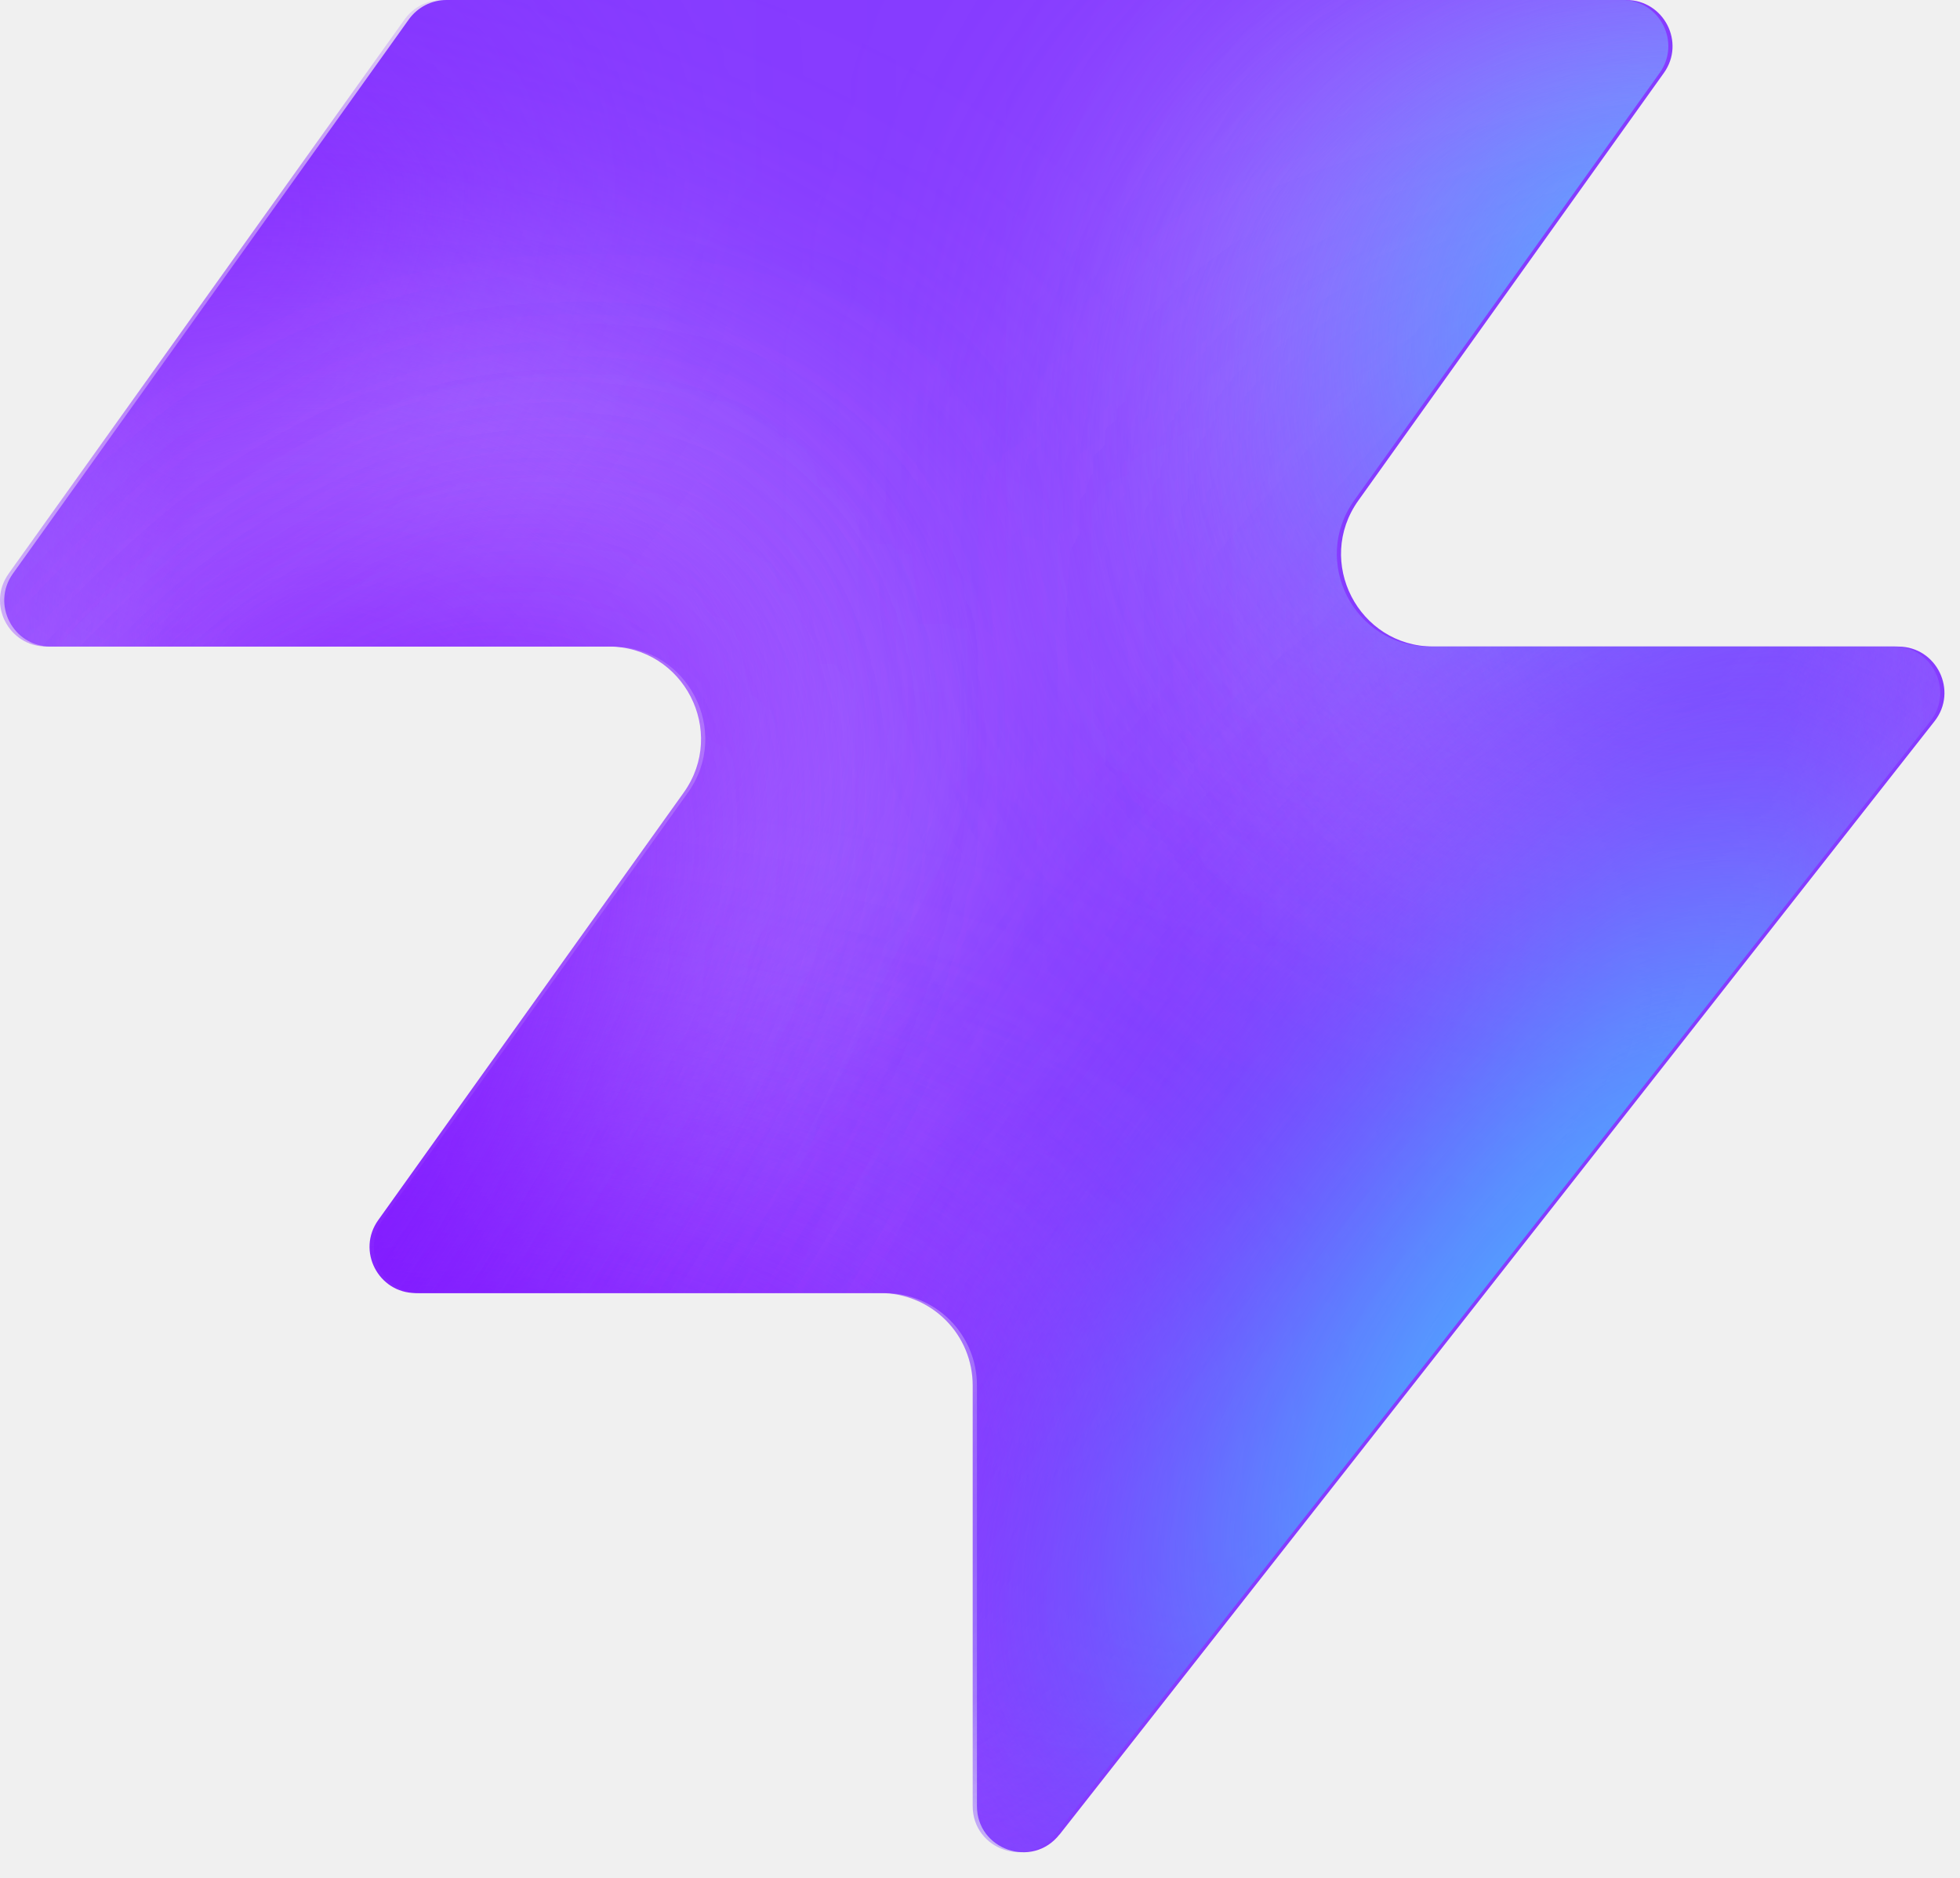
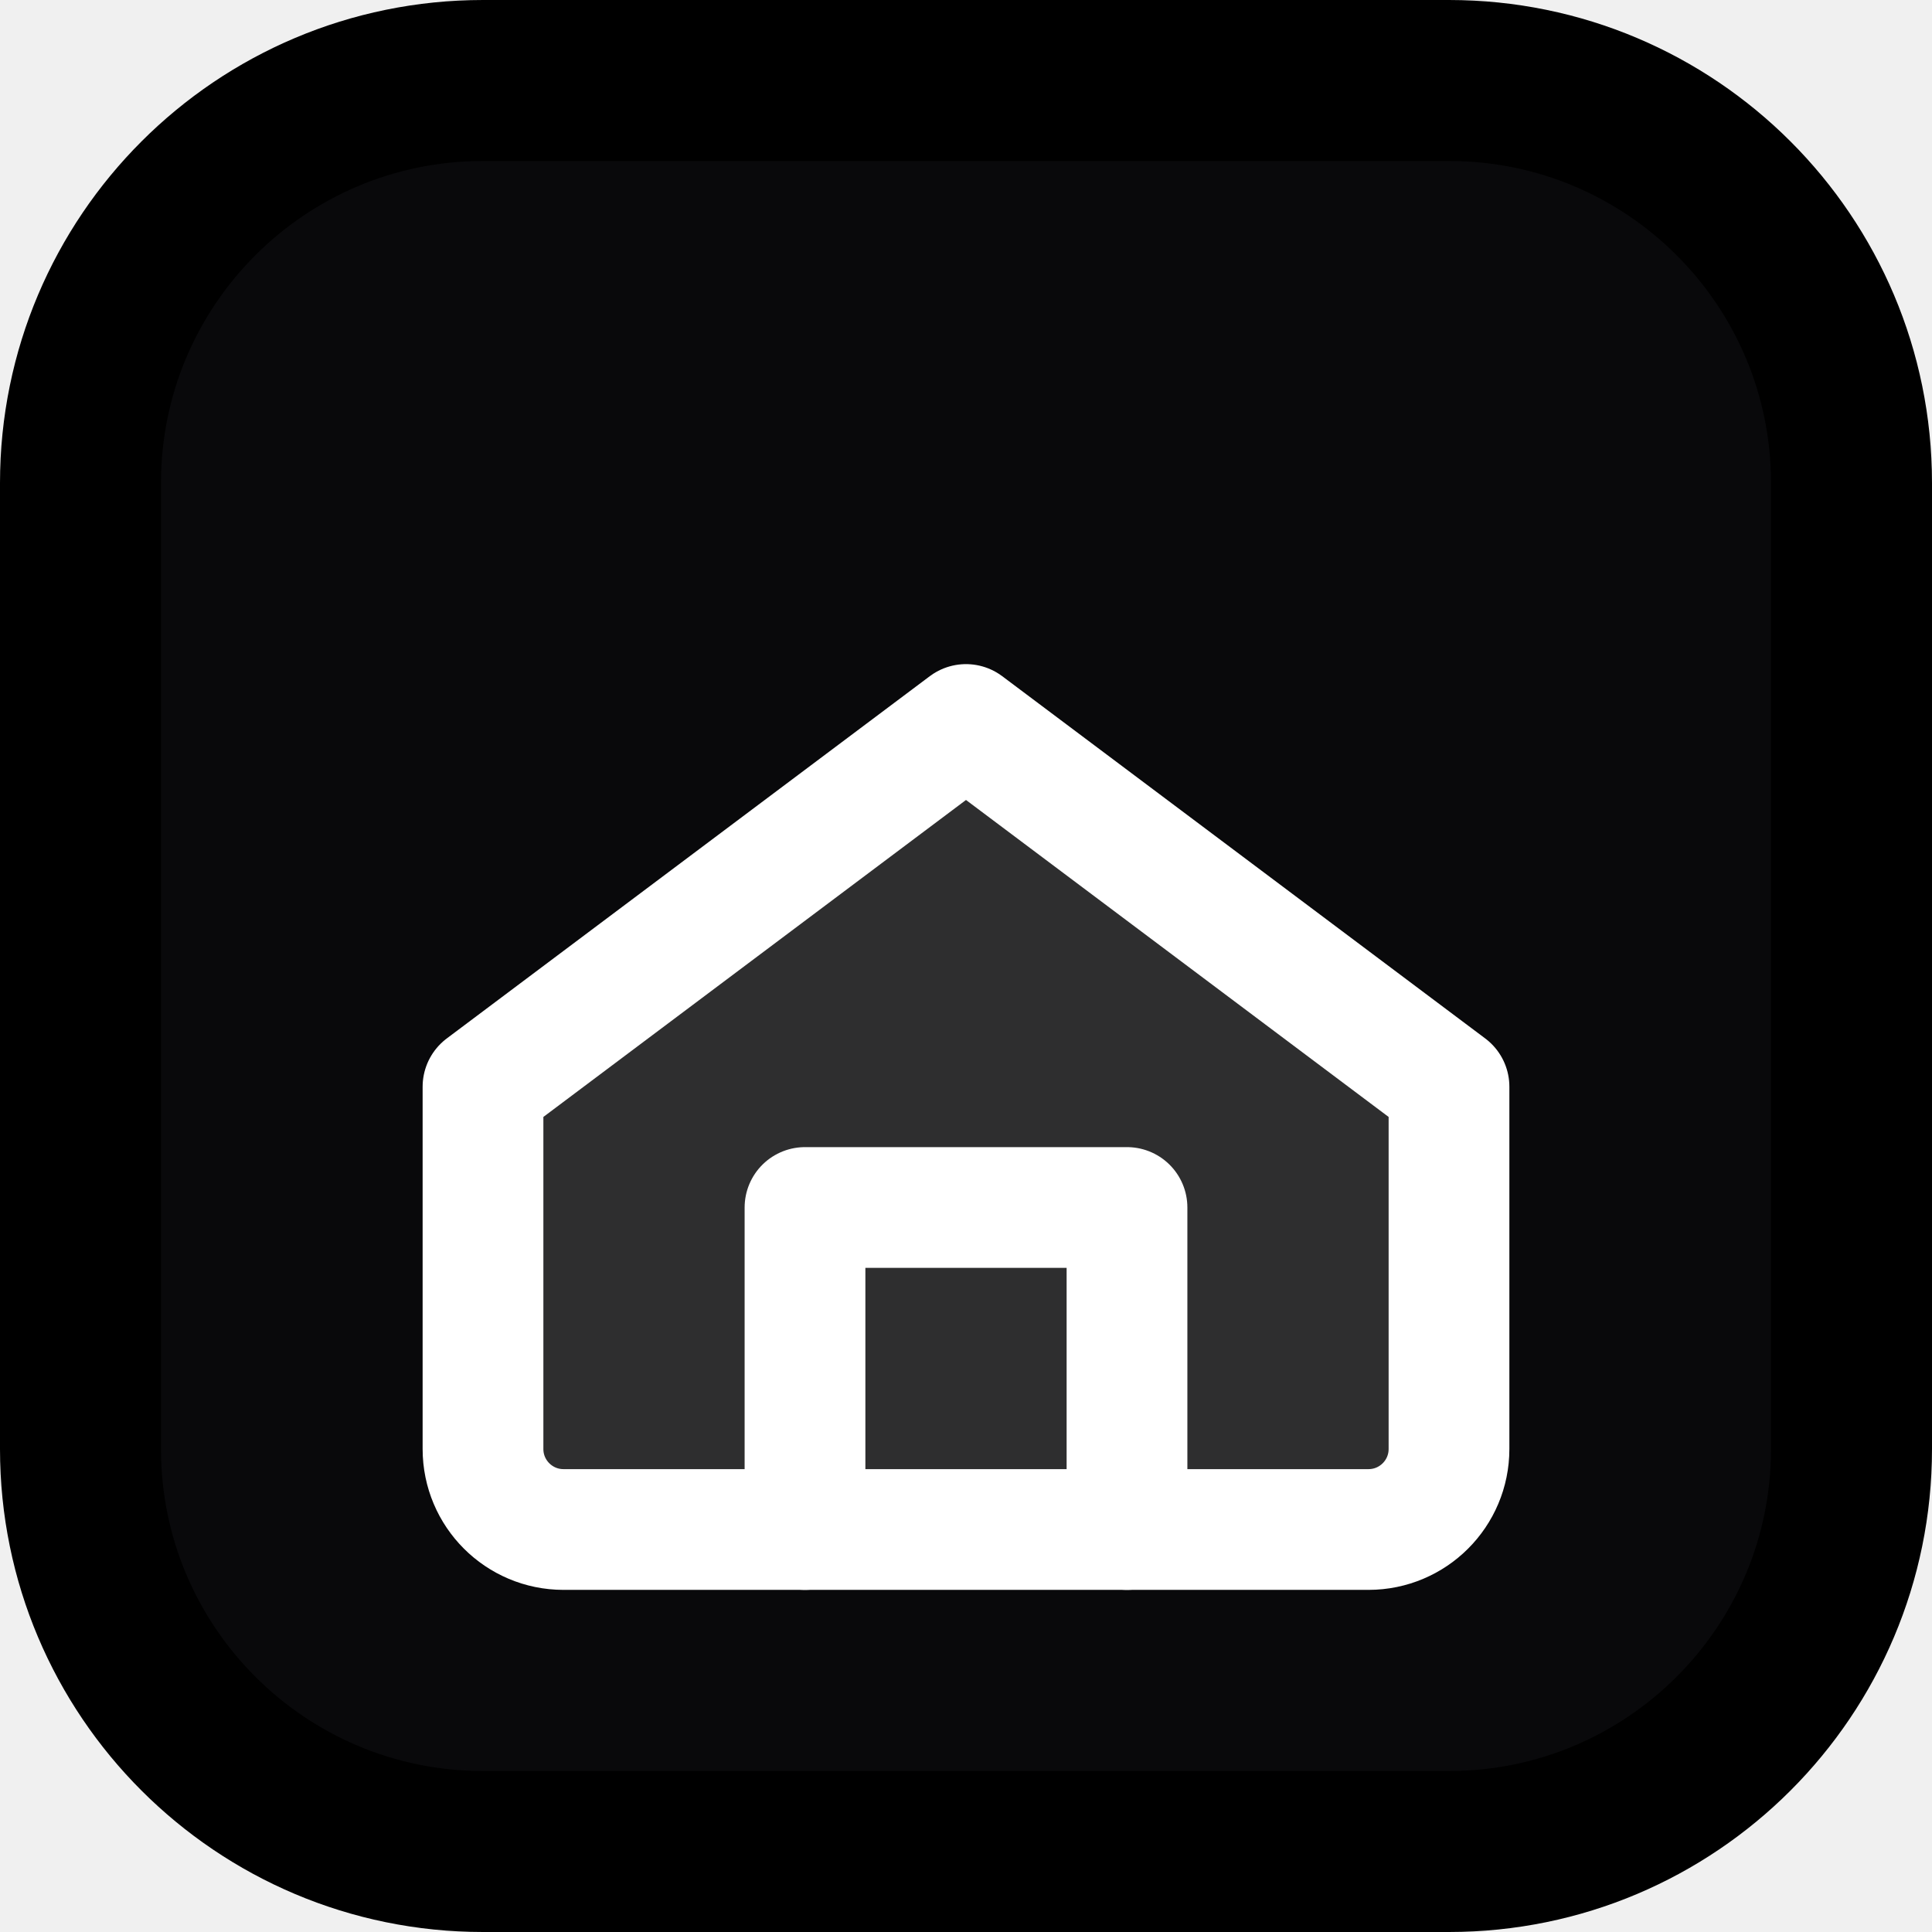
- <svg xmlns="http://www.w3.org/2000/svg" width="48" height="46" fill="none" viewBox="0 0 48 46">
-   <path fill="#863bff" d="M25.946 44.938c-.664.845-2.021.375-2.021-.698V33.937a2.26 2.26 0 0 0-2.262-2.262H10.287c-.92 0-1.456-1.04-.92-1.788l7.48-10.471c1.07-1.497 0-3.578-1.842-3.578H1.237c-.92 0-1.456-1.04-.92-1.788L10.013.474c.214-.297.556-.474.92-.474h28.894c.92 0 1.456 1.04.92 1.788l-7.48 10.471c-1.07 1.498 0 3.579 1.842 3.579h11.377c.943 0 1.473 1.088.89 1.83L25.947 44.94z" style="fill:#863bff;fill:color(display-p3 .525 .23 1);fill-opacity:1" />
-   <mask id="a" width="48" height="46" x="0" y="0" maskUnits="userSpaceOnUse" style="mask-type:alpha">
-     <path fill="#000" d="M25.842 44.938c-.664.844-2.021.375-2.021-.698V33.937a2.26 2.26 0 0 0-2.262-2.262H10.183c-.92 0-1.456-1.04-.92-1.788l7.48-10.471c1.07-1.498 0-3.579-1.842-3.579H1.133c-.92 0-1.456-1.04-.92-1.787L9.91.473c.214-.297.556-.474.92-.474h28.894c.92 0 1.456 1.04.92 1.788l-7.48 10.471c-1.07 1.498 0 3.578 1.842 3.578h11.377c.943 0 1.473 1.088.89 1.832L25.843 44.94z" style="fill:#000;fill-opacity:1" />
-   </mask>
-   <g mask="url(#a)">
-     <g filter="url(#b)">
-       <ellipse cx="5.508" cy="14.704" fill="#ede6ff" rx="5.508" ry="14.704" style="fill:#ede6ff;fill:color(display-p3 .927 .903 1);fill-opacity:1" transform="matrix(.00324 1 1 -.00324 -4.47 31.516)" />
-     </g>
-     <g filter="url(#c)">
-       <ellipse cx="10.399" cy="29.851" fill="#ede6ff" rx="10.399" ry="29.851" style="fill:#ede6ff;fill:color(display-p3 .927 .903 1);fill-opacity:1" transform="matrix(.00324 1 1 -.00324 -39.328 7.883)" />
-     </g>
-     <g filter="url(#d)">
-       <ellipse cx="5.508" cy="30.487" fill="#7e14ff" rx="5.508" ry="30.487" style="fill:#7e14ff;fill:color(display-p3 .492 .077 1);fill-opacity:1" transform="rotate(89.814 -25.913 -14.639)scale(1 -1)" />
-     </g>
-     <g filter="url(#e)">
-       <ellipse cx="5.508" cy="30.599" fill="#7e14ff" rx="5.508" ry="30.599" style="fill:#7e14ff;fill:color(display-p3 .492 .077 1);fill-opacity:1" transform="rotate(89.814 -32.644 -3.334)scale(1 -1)" />
-     </g>
-     <g filter="url(#f)">
-       <ellipse cx="5.508" cy="30.599" fill="#7e14ff" rx="5.508" ry="30.599" style="fill:#7e14ff;fill:color(display-p3 .492 .077 1);fill-opacity:1" transform="matrix(.00324 1 1 -.00324 -34.34 30.47)" />
-     </g>
-     <g filter="url(#g)">
-       <ellipse cx="14.072" cy="22.078" fill="#ede6ff" rx="14.072" ry="22.078" style="fill:#ede6ff;fill:color(display-p3 .927 .903 1);fill-opacity:1" transform="rotate(93.35 24.506 48.493)scale(-1 1)" />
-     </g>
-     <g filter="url(#h)">
-       <ellipse cx="3.47" cy="21.501" fill="#7e14ff" rx="3.47" ry="21.501" style="fill:#7e14ff;fill:color(display-p3 .492 .077 1);fill-opacity:1" transform="rotate(89.009 28.708 47.59)scale(-1 1)" />
-     </g>
-     <g filter="url(#i)">
-       <ellipse cx="3.47" cy="21.501" fill="#7e14ff" rx="3.47" ry="21.501" style="fill:#7e14ff;fill:color(display-p3 .492 .077 1);fill-opacity:1" transform="rotate(89.009 28.708 47.59)scale(-1 1)" />
-     </g>
-     <g filter="url(#j)">
-       <ellipse cx=".387" cy="8.972" fill="#7e14ff" rx="4.407" ry="29.108" style="fill:#7e14ff;fill:color(display-p3 .492 .077 1);fill-opacity:1" transform="rotate(39.51 .387 8.972)" />
-     </g>
-     <g filter="url(#k)">
-       <ellipse cx="47.523" cy="-6.092" fill="#7e14ff" rx="4.407" ry="29.108" style="fill:#7e14ff;fill:color(display-p3 .492 .077 1);fill-opacity:1" transform="rotate(37.892 47.523 -6.092)" />
-     </g>
-     <g filter="url(#l)">
-       <ellipse cx="41.412" cy="6.333" fill="#47bfff" rx="5.971" ry="9.665" style="fill:#47bfff;fill:color(display-p3 .28 .748 1);fill-opacity:1" transform="rotate(37.892 41.412 6.333)" />
-     </g>
-     <g filter="url(#m)">
-       <ellipse cx="-1.879" cy="38.332" fill="#7e14ff" rx="4.407" ry="29.108" style="fill:#7e14ff;fill:color(display-p3 .492 .077 1);fill-opacity:1" transform="rotate(37.892 -1.88 38.332)" />
-     </g>
-     <g filter="url(#n)">
-       <ellipse cx="-1.879" cy="38.332" fill="#7e14ff" rx="4.407" ry="29.108" style="fill:#7e14ff;fill:color(display-p3 .492 .077 1);fill-opacity:1" transform="rotate(37.892 -1.88 38.332)" />
-     </g>
-     <g filter="url(#o)">
-       <ellipse cx="35.651" cy="29.907" fill="#7e14ff" rx="4.407" ry="29.108" style="fill:#7e14ff;fill:color(display-p3 .492 .077 1);fill-opacity:1" transform="rotate(37.892 35.651 29.907)" />
-     </g>
-     <g filter="url(#p)">
-       <ellipse cx="38.418" cy="32.4" fill="#47bfff" rx="5.971" ry="15.297" style="fill:#47bfff;fill:color(display-p3 .28 .748 1);fill-opacity:1" transform="rotate(37.892 38.418 32.4)" />
-     </g>
-   </g>
-   <defs>
-     <filter id="b" width="60.045" height="41.654" x="-19.77" y="16.149" color-interpolation-filters="sRGB" filterUnits="userSpaceOnUse">
-       <feFlood flood-opacity="0" result="BackgroundImageFix" />
-       <feBlend in="SourceGraphic" in2="BackgroundImageFix" result="shape" />
-       <feGaussianBlur result="effect1_foregroundBlur_2002_17158" stdDeviation="7.659" />
-     </filter>
-     <filter id="c" width="90.34" height="51.437" x="-54.613" y="-7.533" color-interpolation-filters="sRGB" filterUnits="userSpaceOnUse">
-       <feFlood flood-opacity="0" result="BackgroundImageFix" />
-       <feBlend in="SourceGraphic" in2="BackgroundImageFix" result="shape" />
-       <feGaussianBlur result="effect1_foregroundBlur_2002_17158" stdDeviation="7.659" />
-     </filter>
-     <filter id="d" width="79.355" height="29.4" x="-49.64" y="2.03" color-interpolation-filters="sRGB" filterUnits="userSpaceOnUse">
-       <feFlood flood-opacity="0" result="BackgroundImageFix" />
-       <feBlend in="SourceGraphic" in2="BackgroundImageFix" result="shape" />
-       <feGaussianBlur result="effect1_foregroundBlur_2002_17158" stdDeviation="4.596" />
-     </filter>
-     <filter id="e" width="79.579" height="29.4" x="-45.045" y="20.029" color-interpolation-filters="sRGB" filterUnits="userSpaceOnUse">
-       <feFlood flood-opacity="0" result="BackgroundImageFix" />
-       <feBlend in="SourceGraphic" in2="BackgroundImageFix" result="shape" />
-       <feGaussianBlur result="effect1_foregroundBlur_2002_17158" stdDeviation="4.596" />
-     </filter>
-     <filter id="f" width="79.579" height="29.4" x="-43.513" y="21.178" color-interpolation-filters="sRGB" filterUnits="userSpaceOnUse">
-       <feFlood flood-opacity="0" result="BackgroundImageFix" />
-       <feBlend in="SourceGraphic" in2="BackgroundImageFix" result="shape" />
-       <feGaussianBlur result="effect1_foregroundBlur_2002_17158" stdDeviation="4.596" />
-     </filter>
-     <filter id="g" width="74.749" height="58.852" x="15.756" y="-17.901" color-interpolation-filters="sRGB" filterUnits="userSpaceOnUse">
-       <feFlood flood-opacity="0" result="BackgroundImageFix" />
-       <feBlend in="SourceGraphic" in2="BackgroundImageFix" result="shape" />
-       <feGaussianBlur result="effect1_foregroundBlur_2002_17158" stdDeviation="7.659" />
-     </filter>
-     <filter id="h" width="61.377" height="25.362" x="23.548" y="2.284" color-interpolation-filters="sRGB" filterUnits="userSpaceOnUse">
-       <feFlood flood-opacity="0" result="BackgroundImageFix" />
-       <feBlend in="SourceGraphic" in2="BackgroundImageFix" result="shape" />
-       <feGaussianBlur result="effect1_foregroundBlur_2002_17158" stdDeviation="4.596" />
-     </filter>
-     <filter id="i" width="61.377" height="25.362" x="23.548" y="2.284" color-interpolation-filters="sRGB" filterUnits="userSpaceOnUse">
-       <feFlood flood-opacity="0" result="BackgroundImageFix" />
-       <feBlend in="SourceGraphic" in2="BackgroundImageFix" result="shape" />
-       <feGaussianBlur result="effect1_foregroundBlur_2002_17158" stdDeviation="4.596" />
-     </filter>
-     <filter id="j" width="56.045" height="63.649" x="-27.636" y="-22.853" color-interpolation-filters="sRGB" filterUnits="userSpaceOnUse">
-       <feFlood flood-opacity="0" result="BackgroundImageFix" />
-       <feBlend in="SourceGraphic" in2="BackgroundImageFix" result="shape" />
-       <feGaussianBlur result="effect1_foregroundBlur_2002_17158" stdDeviation="4.596" />
-     </filter>
-     <filter id="k" width="54.814" height="64.646" x="20.116" y="-38.415" color-interpolation-filters="sRGB" filterUnits="userSpaceOnUse">
-       <feFlood flood-opacity="0" result="BackgroundImageFix" />
-       <feBlend in="SourceGraphic" in2="BackgroundImageFix" result="shape" />
-       <feGaussianBlur result="effect1_foregroundBlur_2002_17158" stdDeviation="4.596" />
-     </filter>
-     <filter id="l" width="33.541" height="35.313" x="24.641" y="-11.323" color-interpolation-filters="sRGB" filterUnits="userSpaceOnUse">
-       <feFlood flood-opacity="0" result="BackgroundImageFix" />
-       <feBlend in="SourceGraphic" in2="BackgroundImageFix" result="shape" />
-       <feGaussianBlur result="effect1_foregroundBlur_2002_17158" stdDeviation="4.596" />
-     </filter>
-     <filter id="m" width="54.814" height="64.646" x="-29.286" y="6.009" color-interpolation-filters="sRGB" filterUnits="userSpaceOnUse">
-       <feFlood flood-opacity="0" result="BackgroundImageFix" />
-       <feBlend in="SourceGraphic" in2="BackgroundImageFix" result="shape" />
-       <feGaussianBlur result="effect1_foregroundBlur_2002_17158" stdDeviation="4.596" />
-     </filter>
-     <filter id="n" width="54.814" height="64.646" x="-29.286" y="6.009" color-interpolation-filters="sRGB" filterUnits="userSpaceOnUse">
-       <feFlood flood-opacity="0" result="BackgroundImageFix" />
-       <feBlend in="SourceGraphic" in2="BackgroundImageFix" result="shape" />
-       <feGaussianBlur result="effect1_foregroundBlur_2002_17158" stdDeviation="4.596" />
-     </filter>
-     <filter id="o" width="54.814" height="64.646" x="8.244" y="-2.416" color-interpolation-filters="sRGB" filterUnits="userSpaceOnUse">
-       <feFlood flood-opacity="0" result="BackgroundImageFix" />
-       <feBlend in="SourceGraphic" in2="BackgroundImageFix" result="shape" />
-       <feGaussianBlur result="effect1_foregroundBlur_2002_17158" stdDeviation="4.596" />
-     </filter>
-     <filter id="p" width="39.409" height="43.623" x="18.713" y="10.588" color-interpolation-filters="sRGB" filterUnits="userSpaceOnUse">
-       <feFlood flood-opacity="0" result="BackgroundImageFix" />
-       <feBlend in="SourceGraphic" in2="BackgroundImageFix" result="shape" />
-       <feGaussianBlur result="effect1_foregroundBlur_2002_17158" stdDeviation="4.596" />
-     </filter>
-   </defs>
+ <svg xmlns="http://www.w3.org/2000/svg" width="64" height="64" viewBox="0 0 24 24" fill="none" stroke="currentColor" stroke-width="2" stroke-linecap="round" stroke-linejoin="round">
+   <rect width="22" height="22" x="1" y="1" rx="5" fill="#09090b" />
+   <path d="M6 13.5l6-4.5 6 4.5V18a1 1 0 0 1-1 1H7a1 1 0 0 1-1-1v-4.5z" stroke="#ffffff" stroke-width="1.5" fill="#ffffff" fill-opacity="0.15" />
+   <path d="M10 19v-4h4v4" stroke="#ffffff" stroke-width="1.5" />
</svg>
